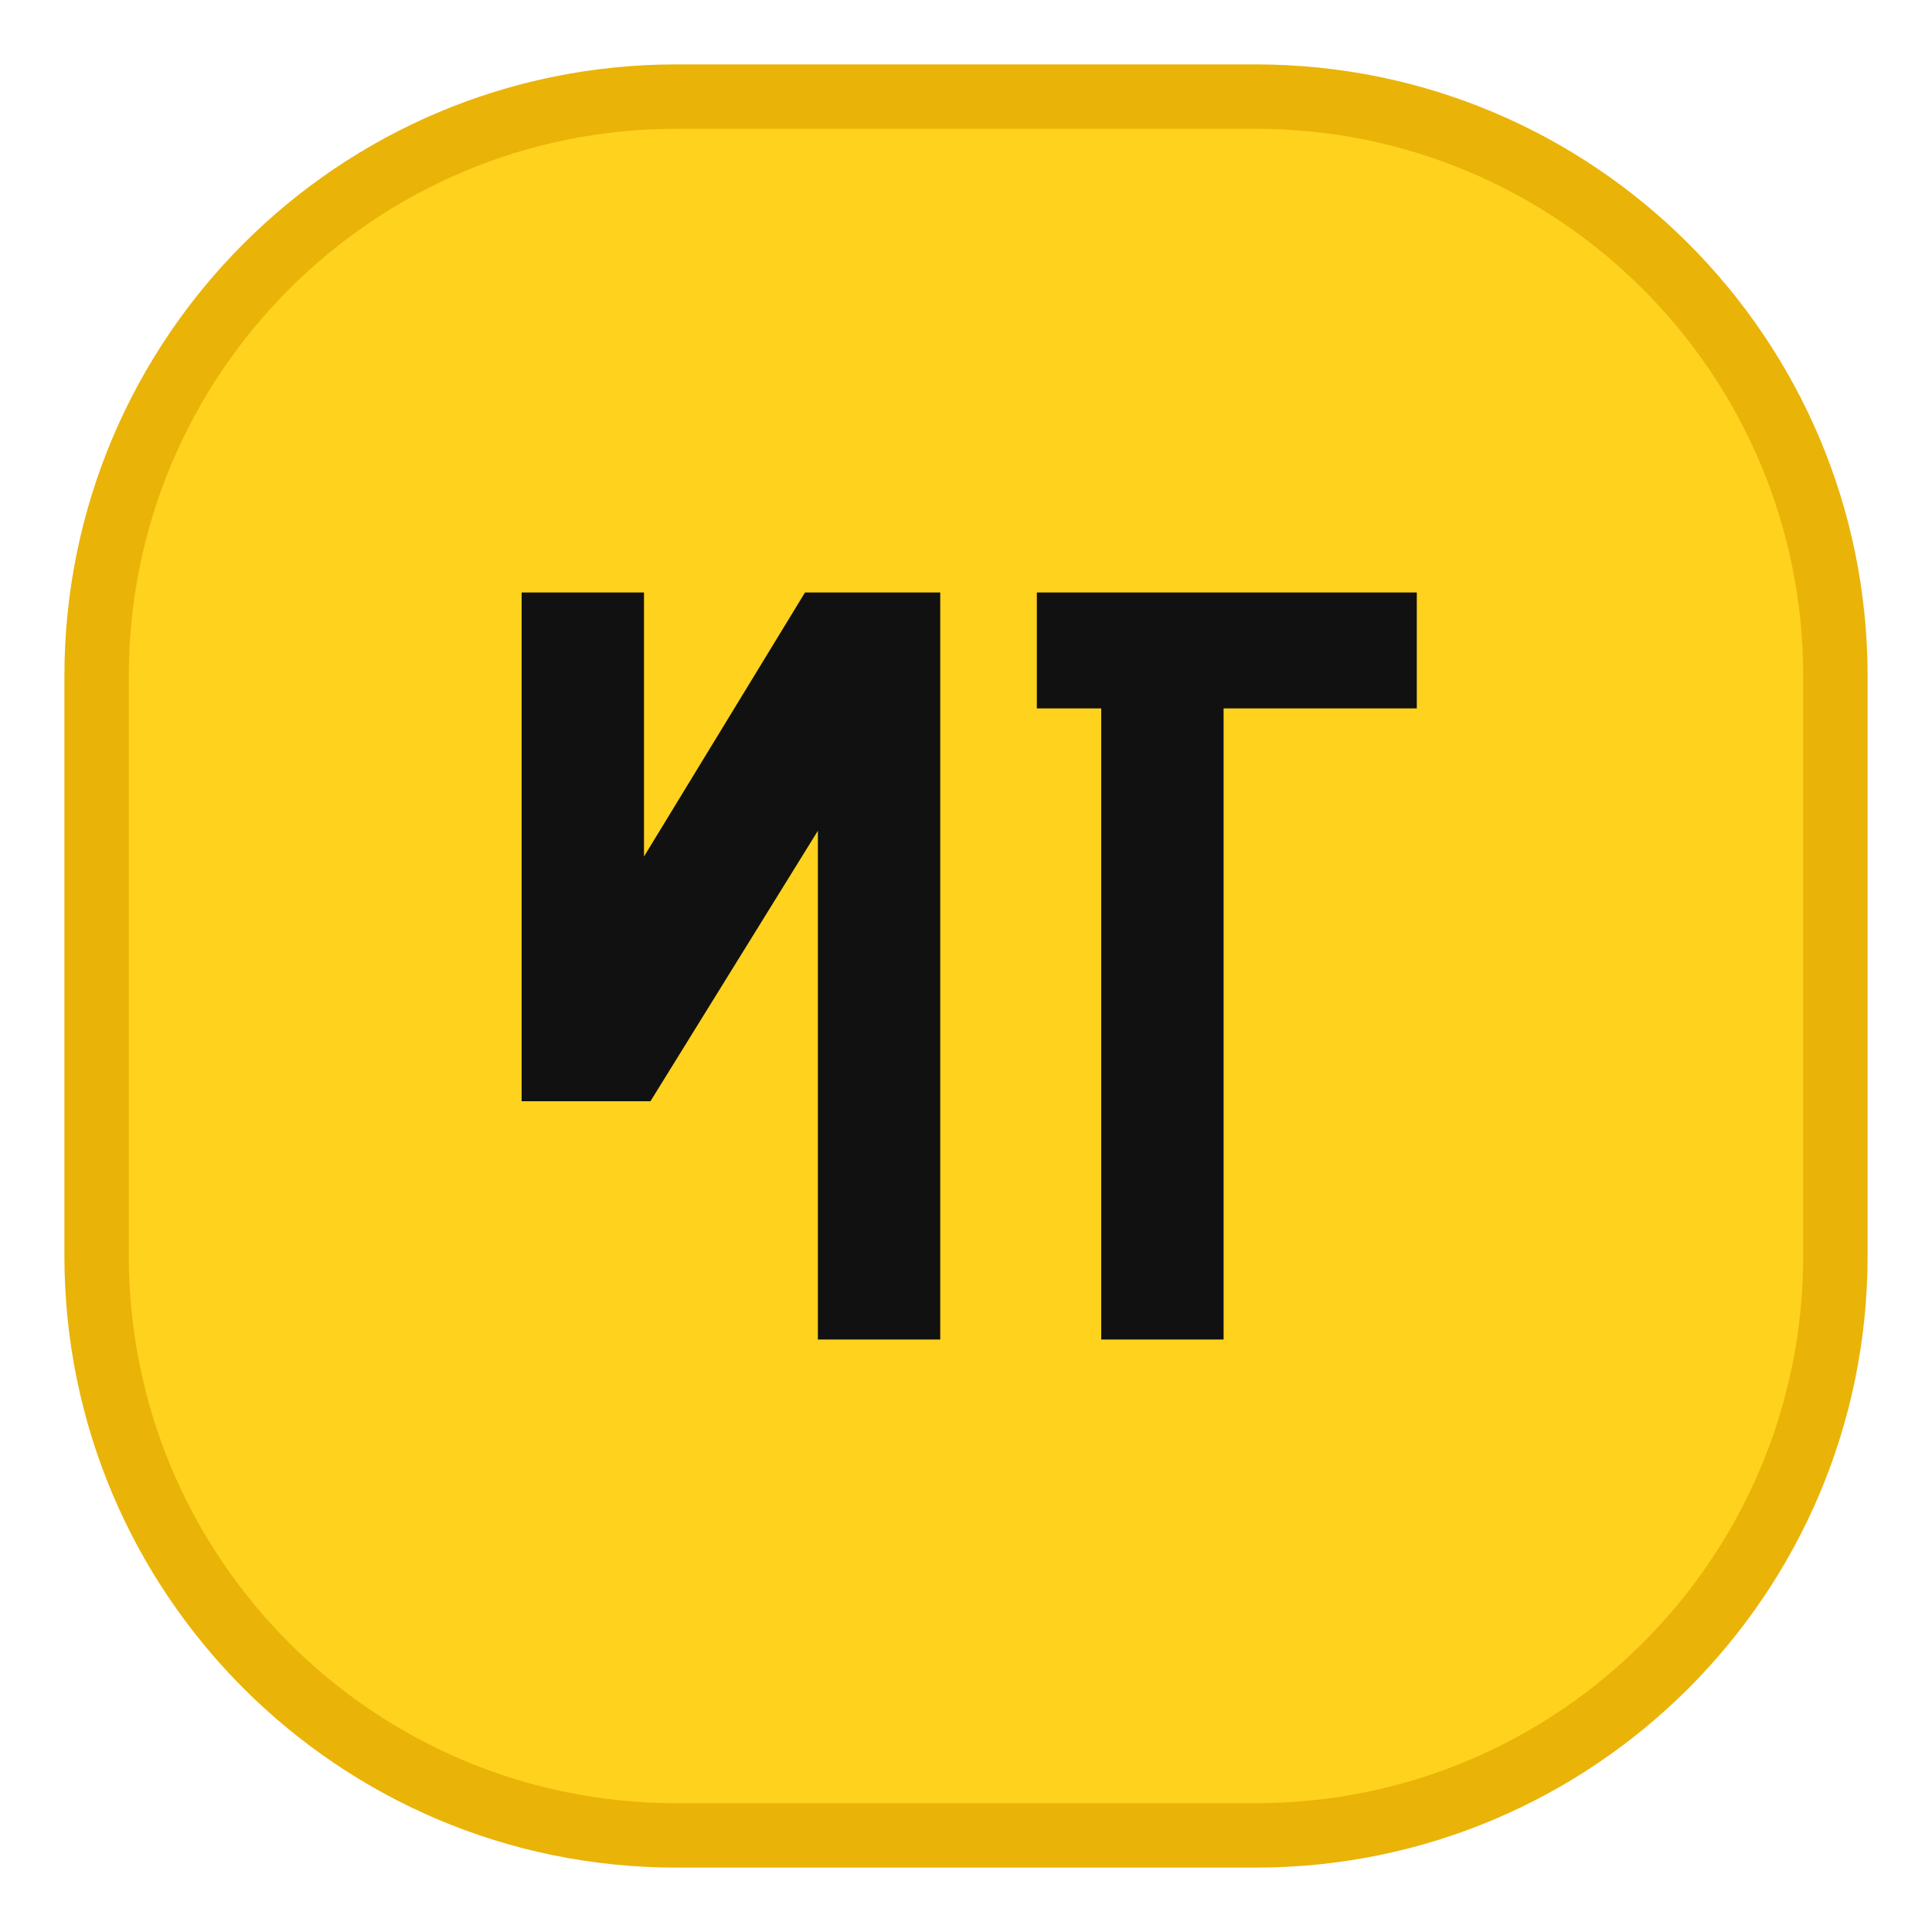
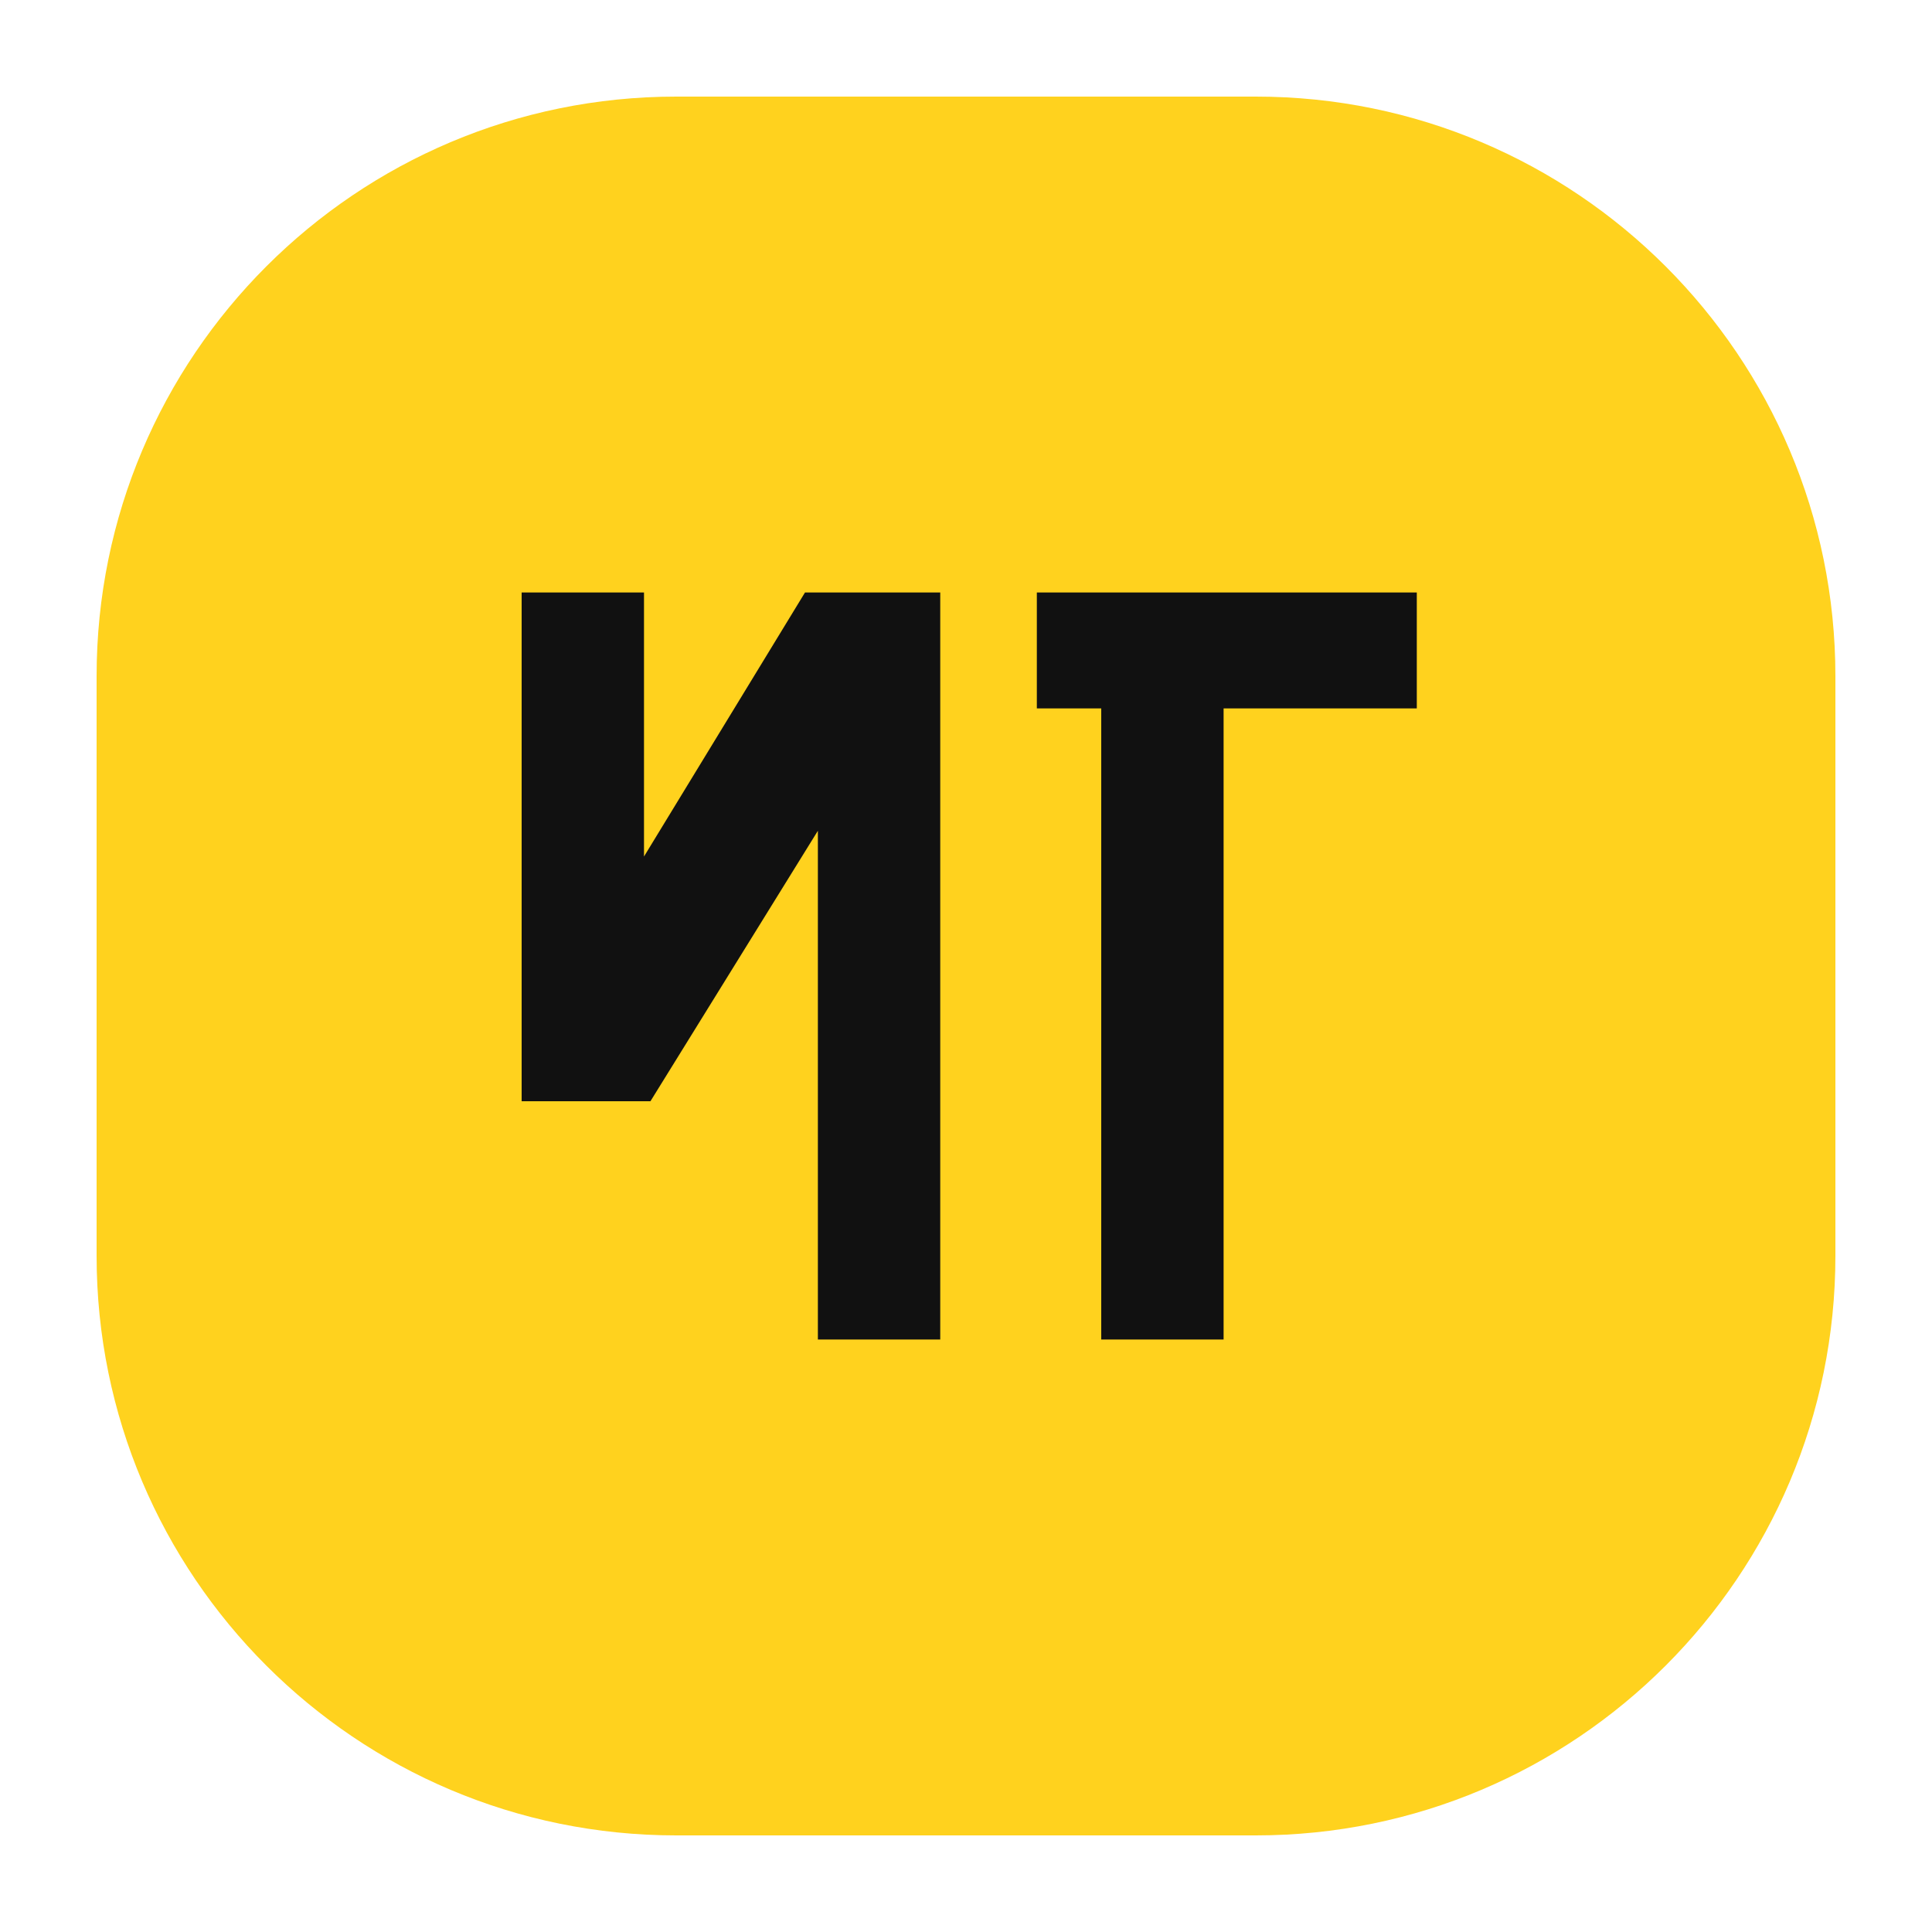
<svg xmlns="http://www.w3.org/2000/svg" width="32" height="32" viewBox="0 0 30 30" fill="none">
-   <rect x="1.5" y="1.5" width="27" height="27" rx="9" fill="#FFD21E" stroke="#EAB308" stroke-width="1" />
+   <rect x="1.5" y="1.5" width="27" height="27" rx="9" fill="#FFD21E" />
  <path d="M8.1 9.2H10V13.3L12.5 9.2H14.6V20.8H12.7V12.9L10.1 17.1H8.1V9.2Z" fill="#111111" />
  <path d="M16.1 9.2H22V11H19V20.8H17.1V11H16.1V9.2Z" fill="#111111" />
</svg>
